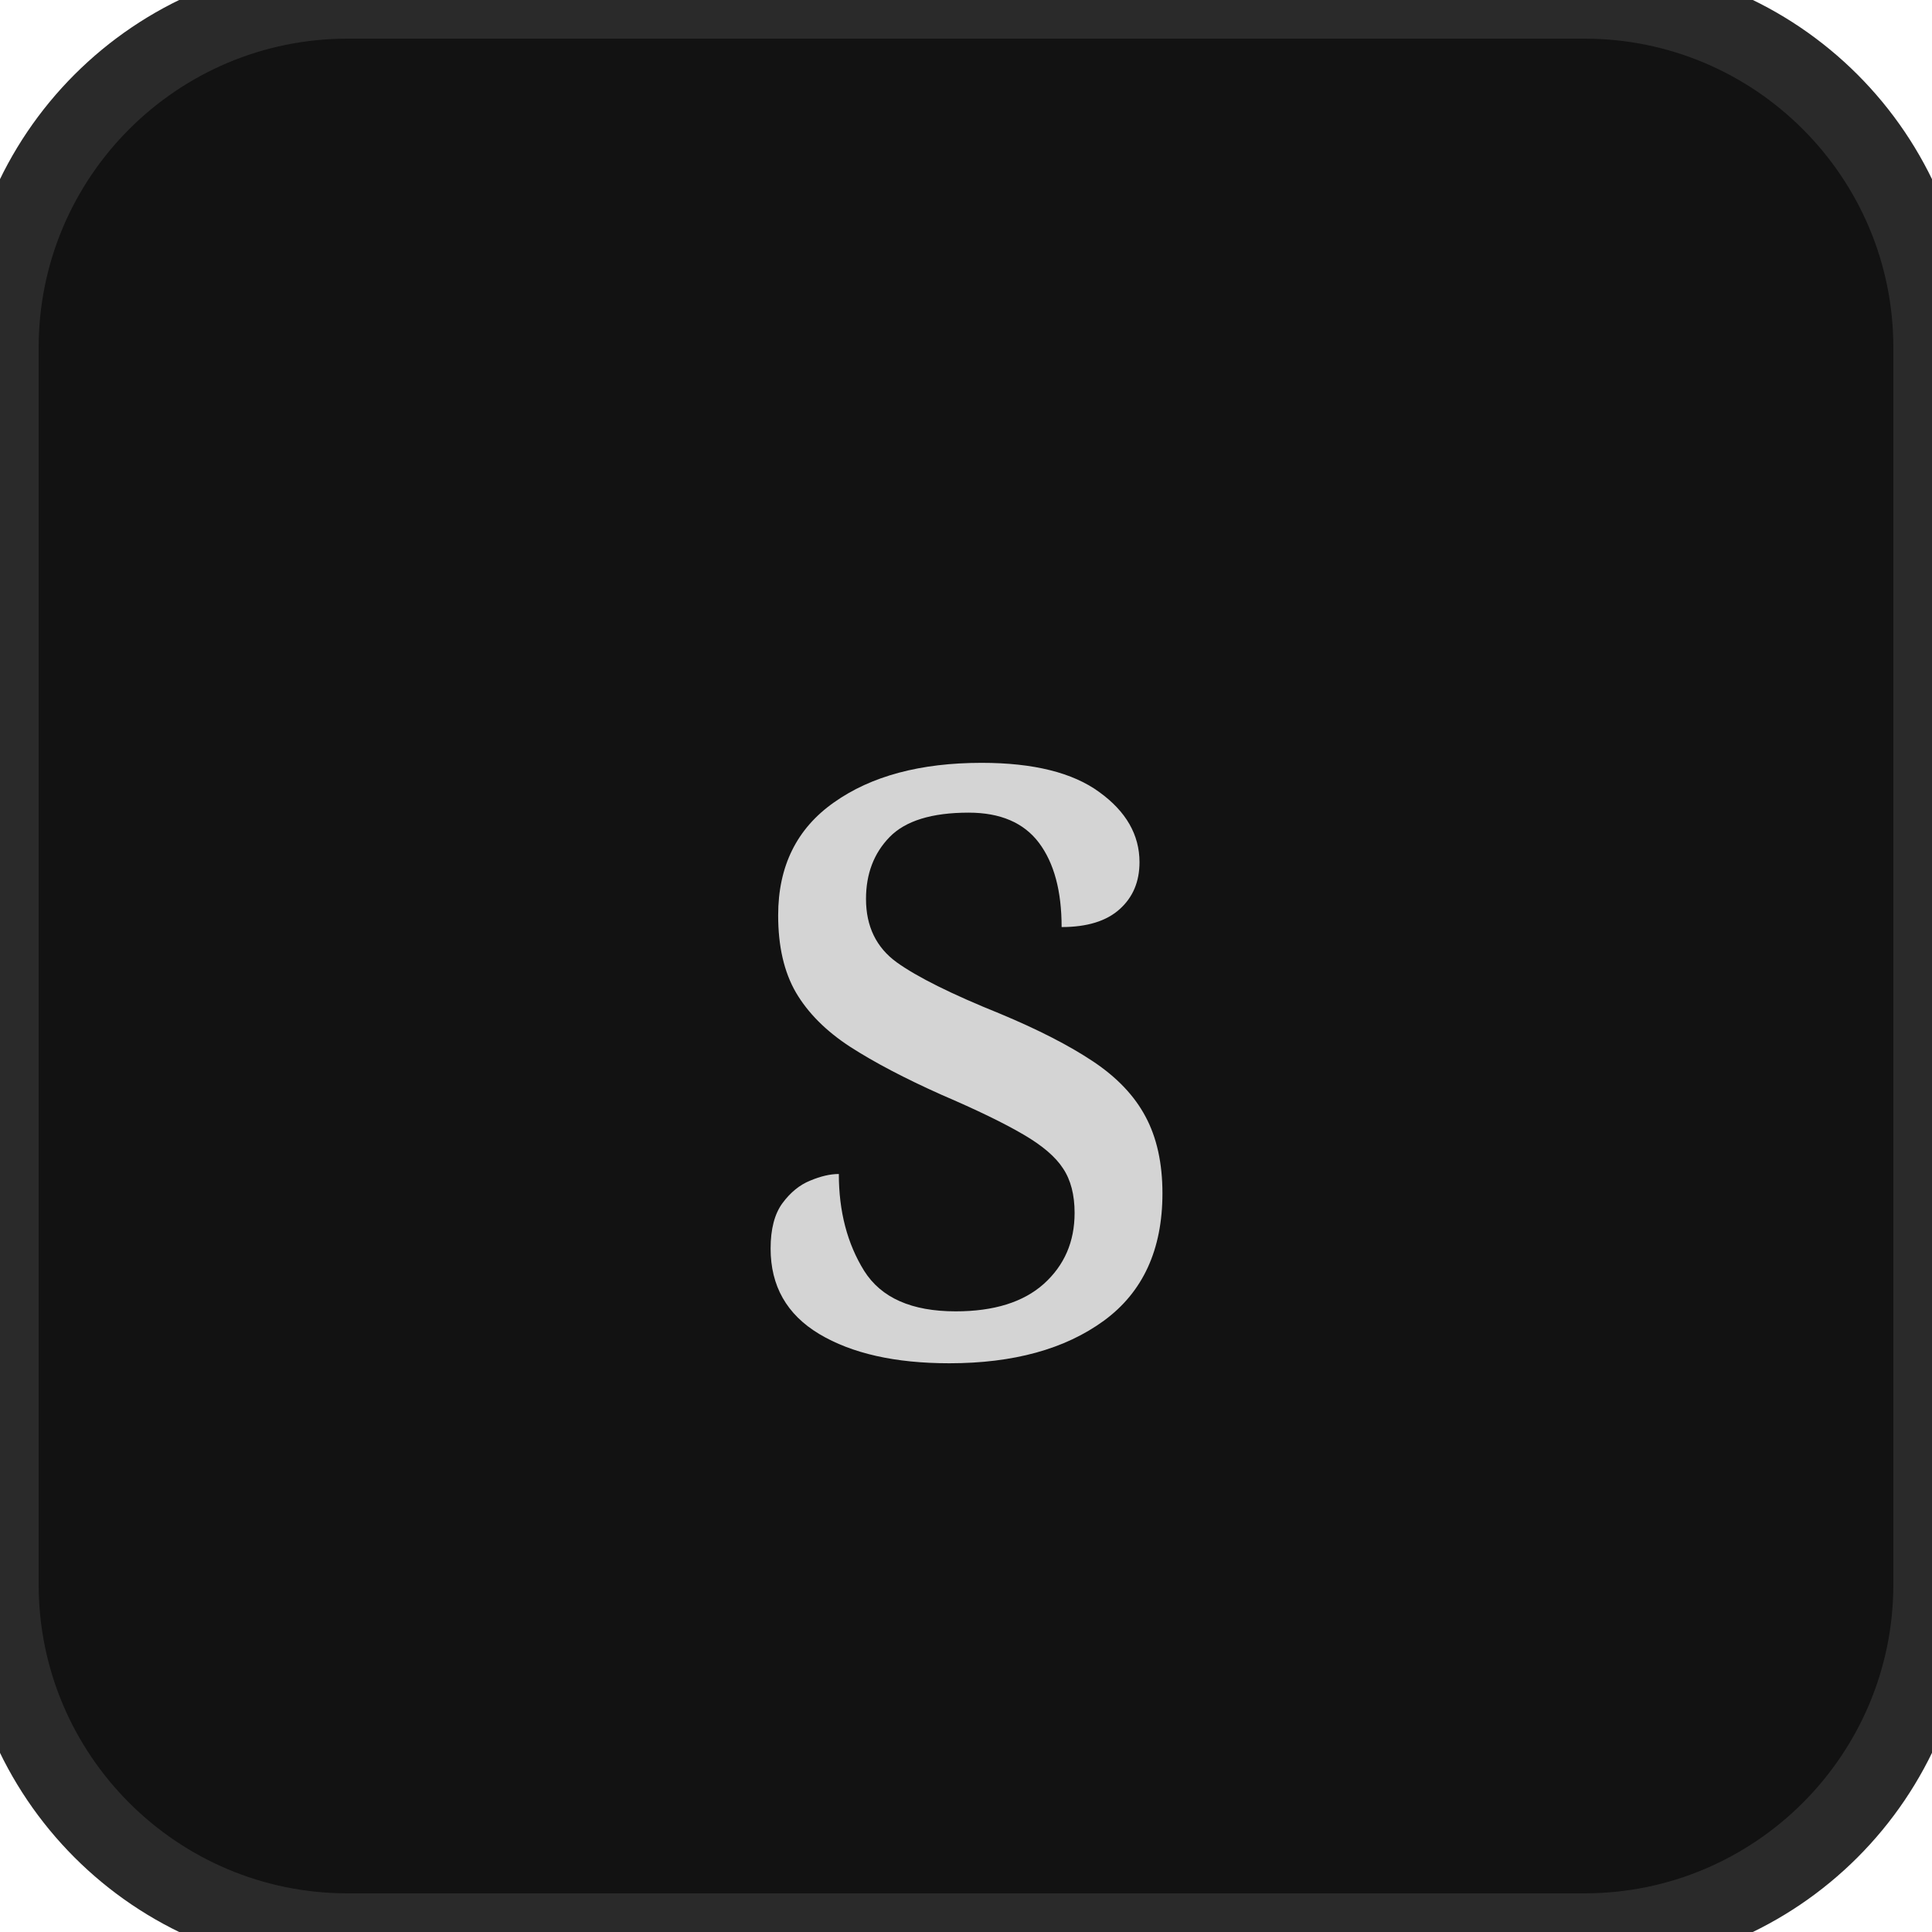
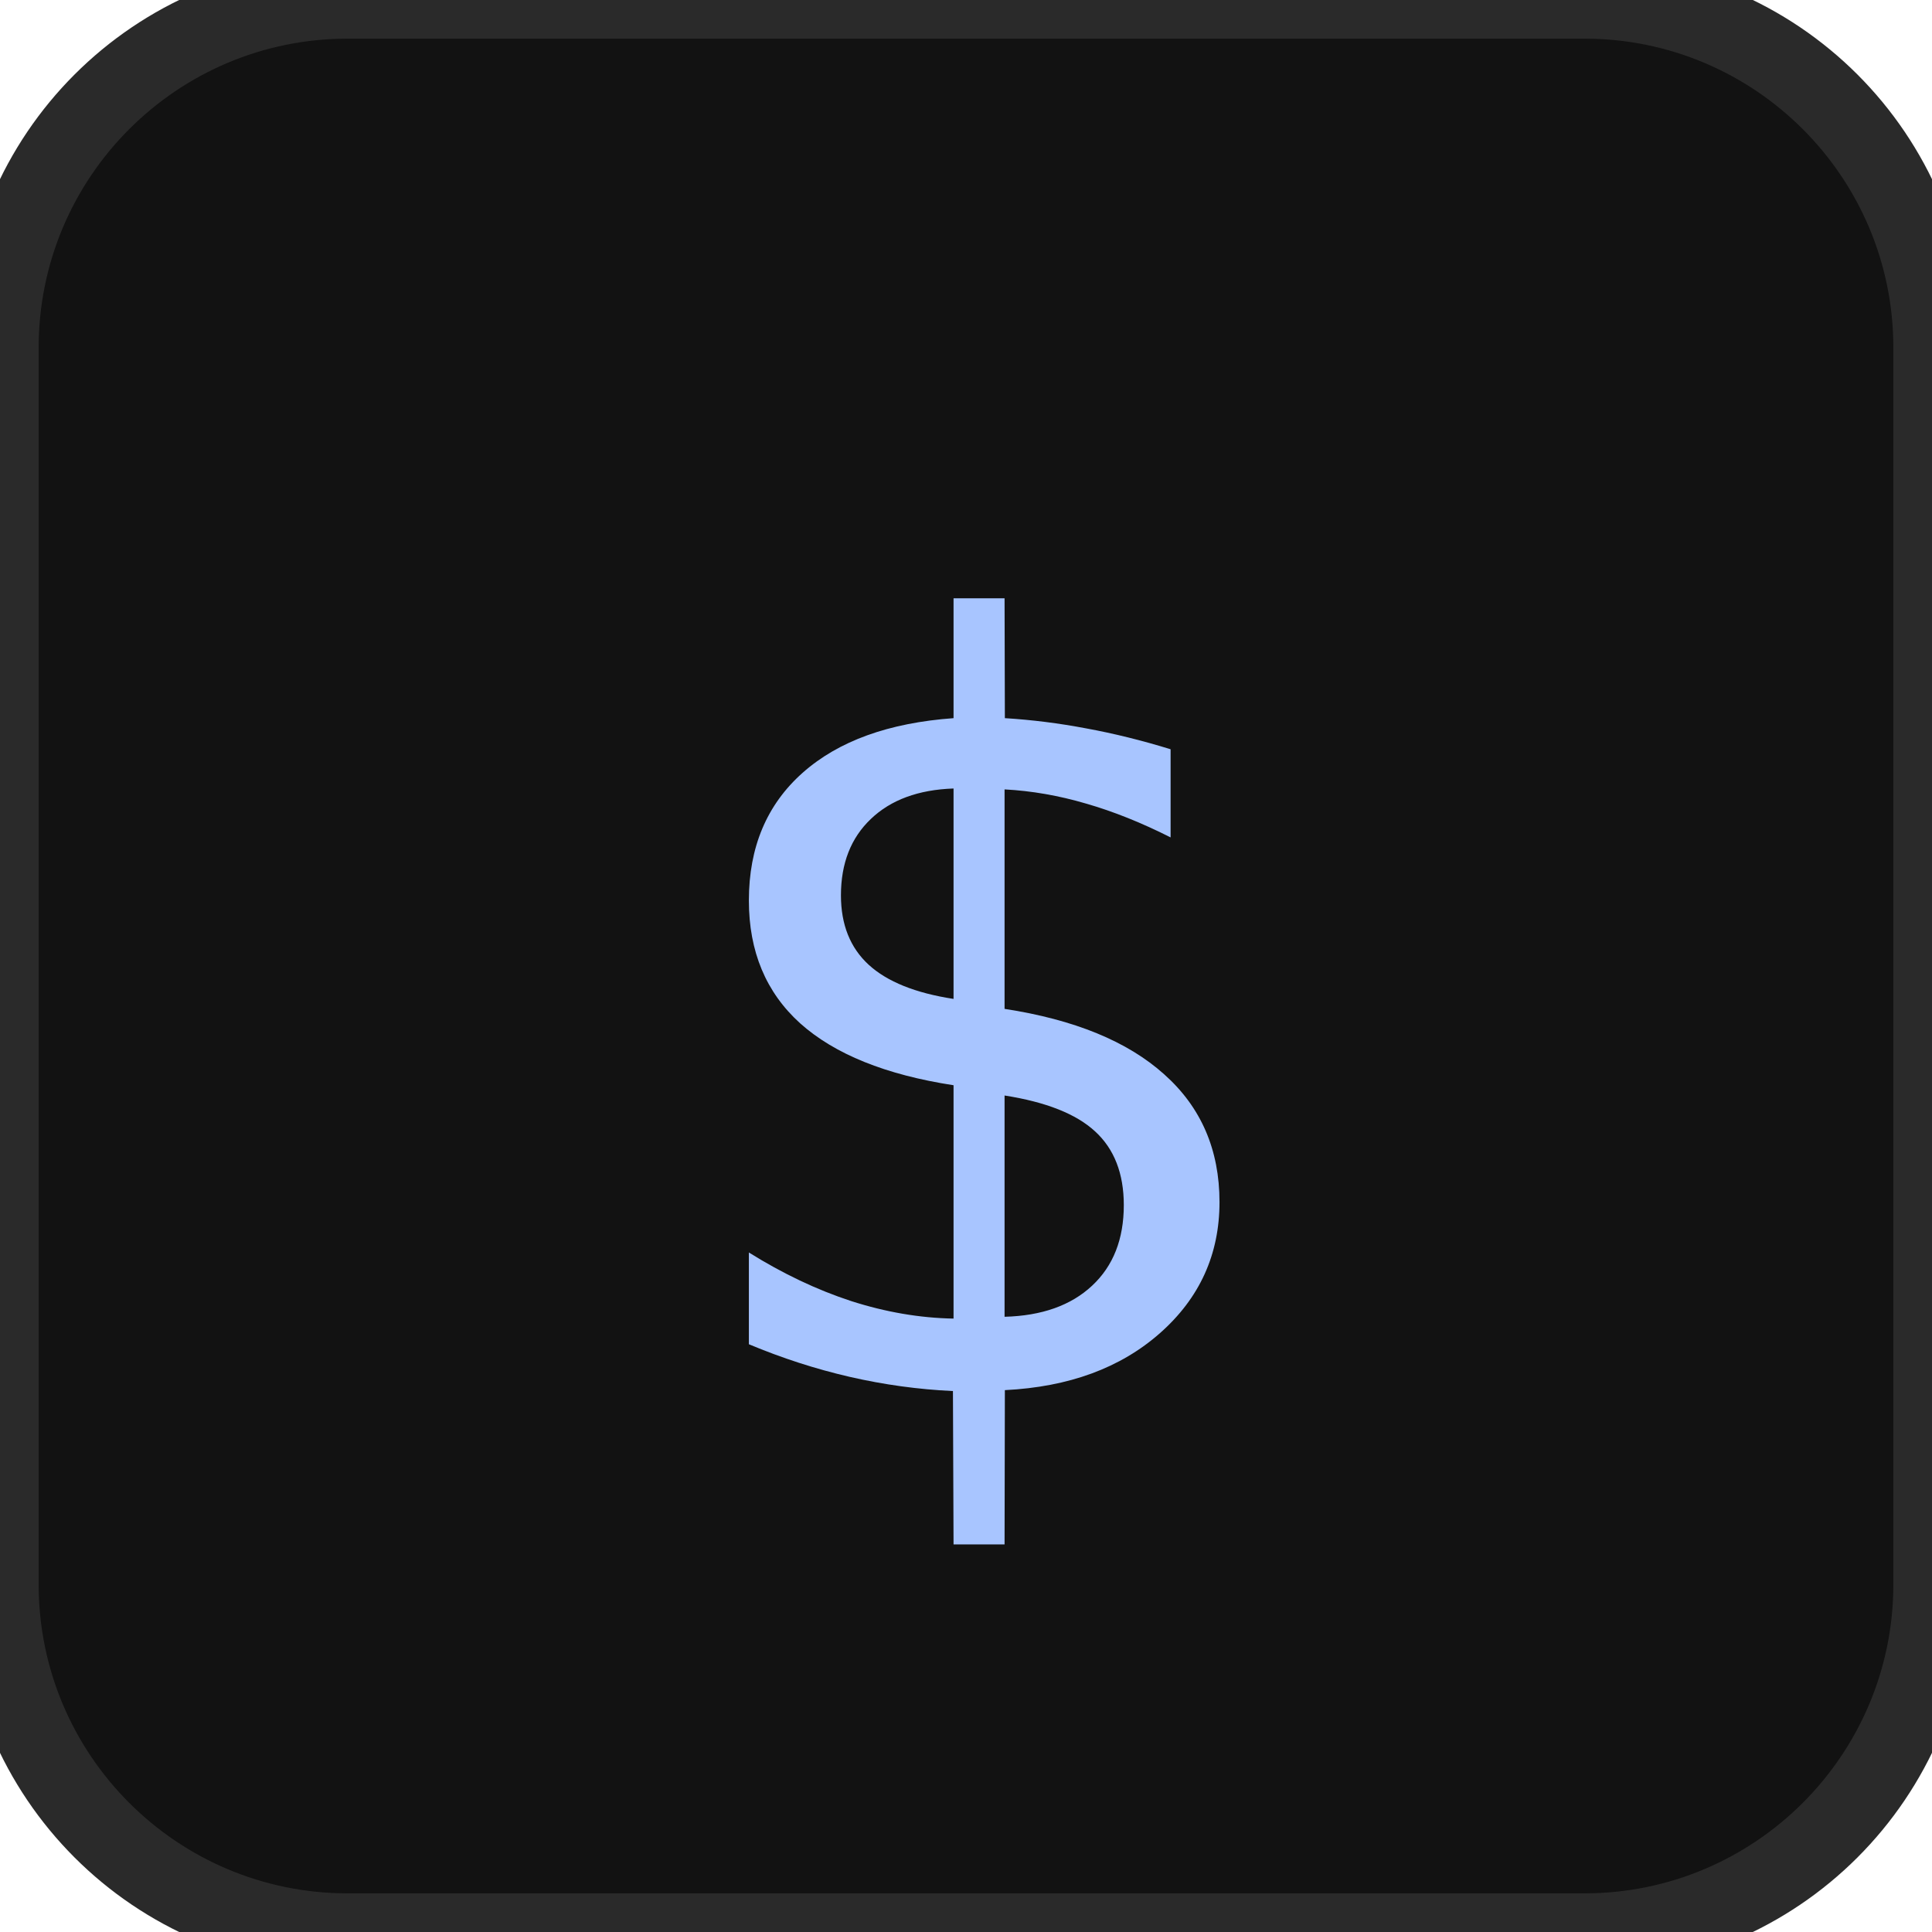
<svg xmlns="http://www.w3.org/2000/svg" viewBox="0 0 100 100">
  <rect width="100" height="100" rx="18" fill="#121212" stroke="#2a2a2a" stroke-width="4" />
-   <text x="50" y="70" text-anchor="middle" font-size="56" fill="#d4d4d4" font-family="Georgia, serif">s</text>
+   <text x="50" y="72" text-anchor="middle" font-size="54" fill="#a8c5ff" font-family="Consolas, 'Cascadia Mono', 'JetBrains Mono', monospace">$</text>
</svg>
